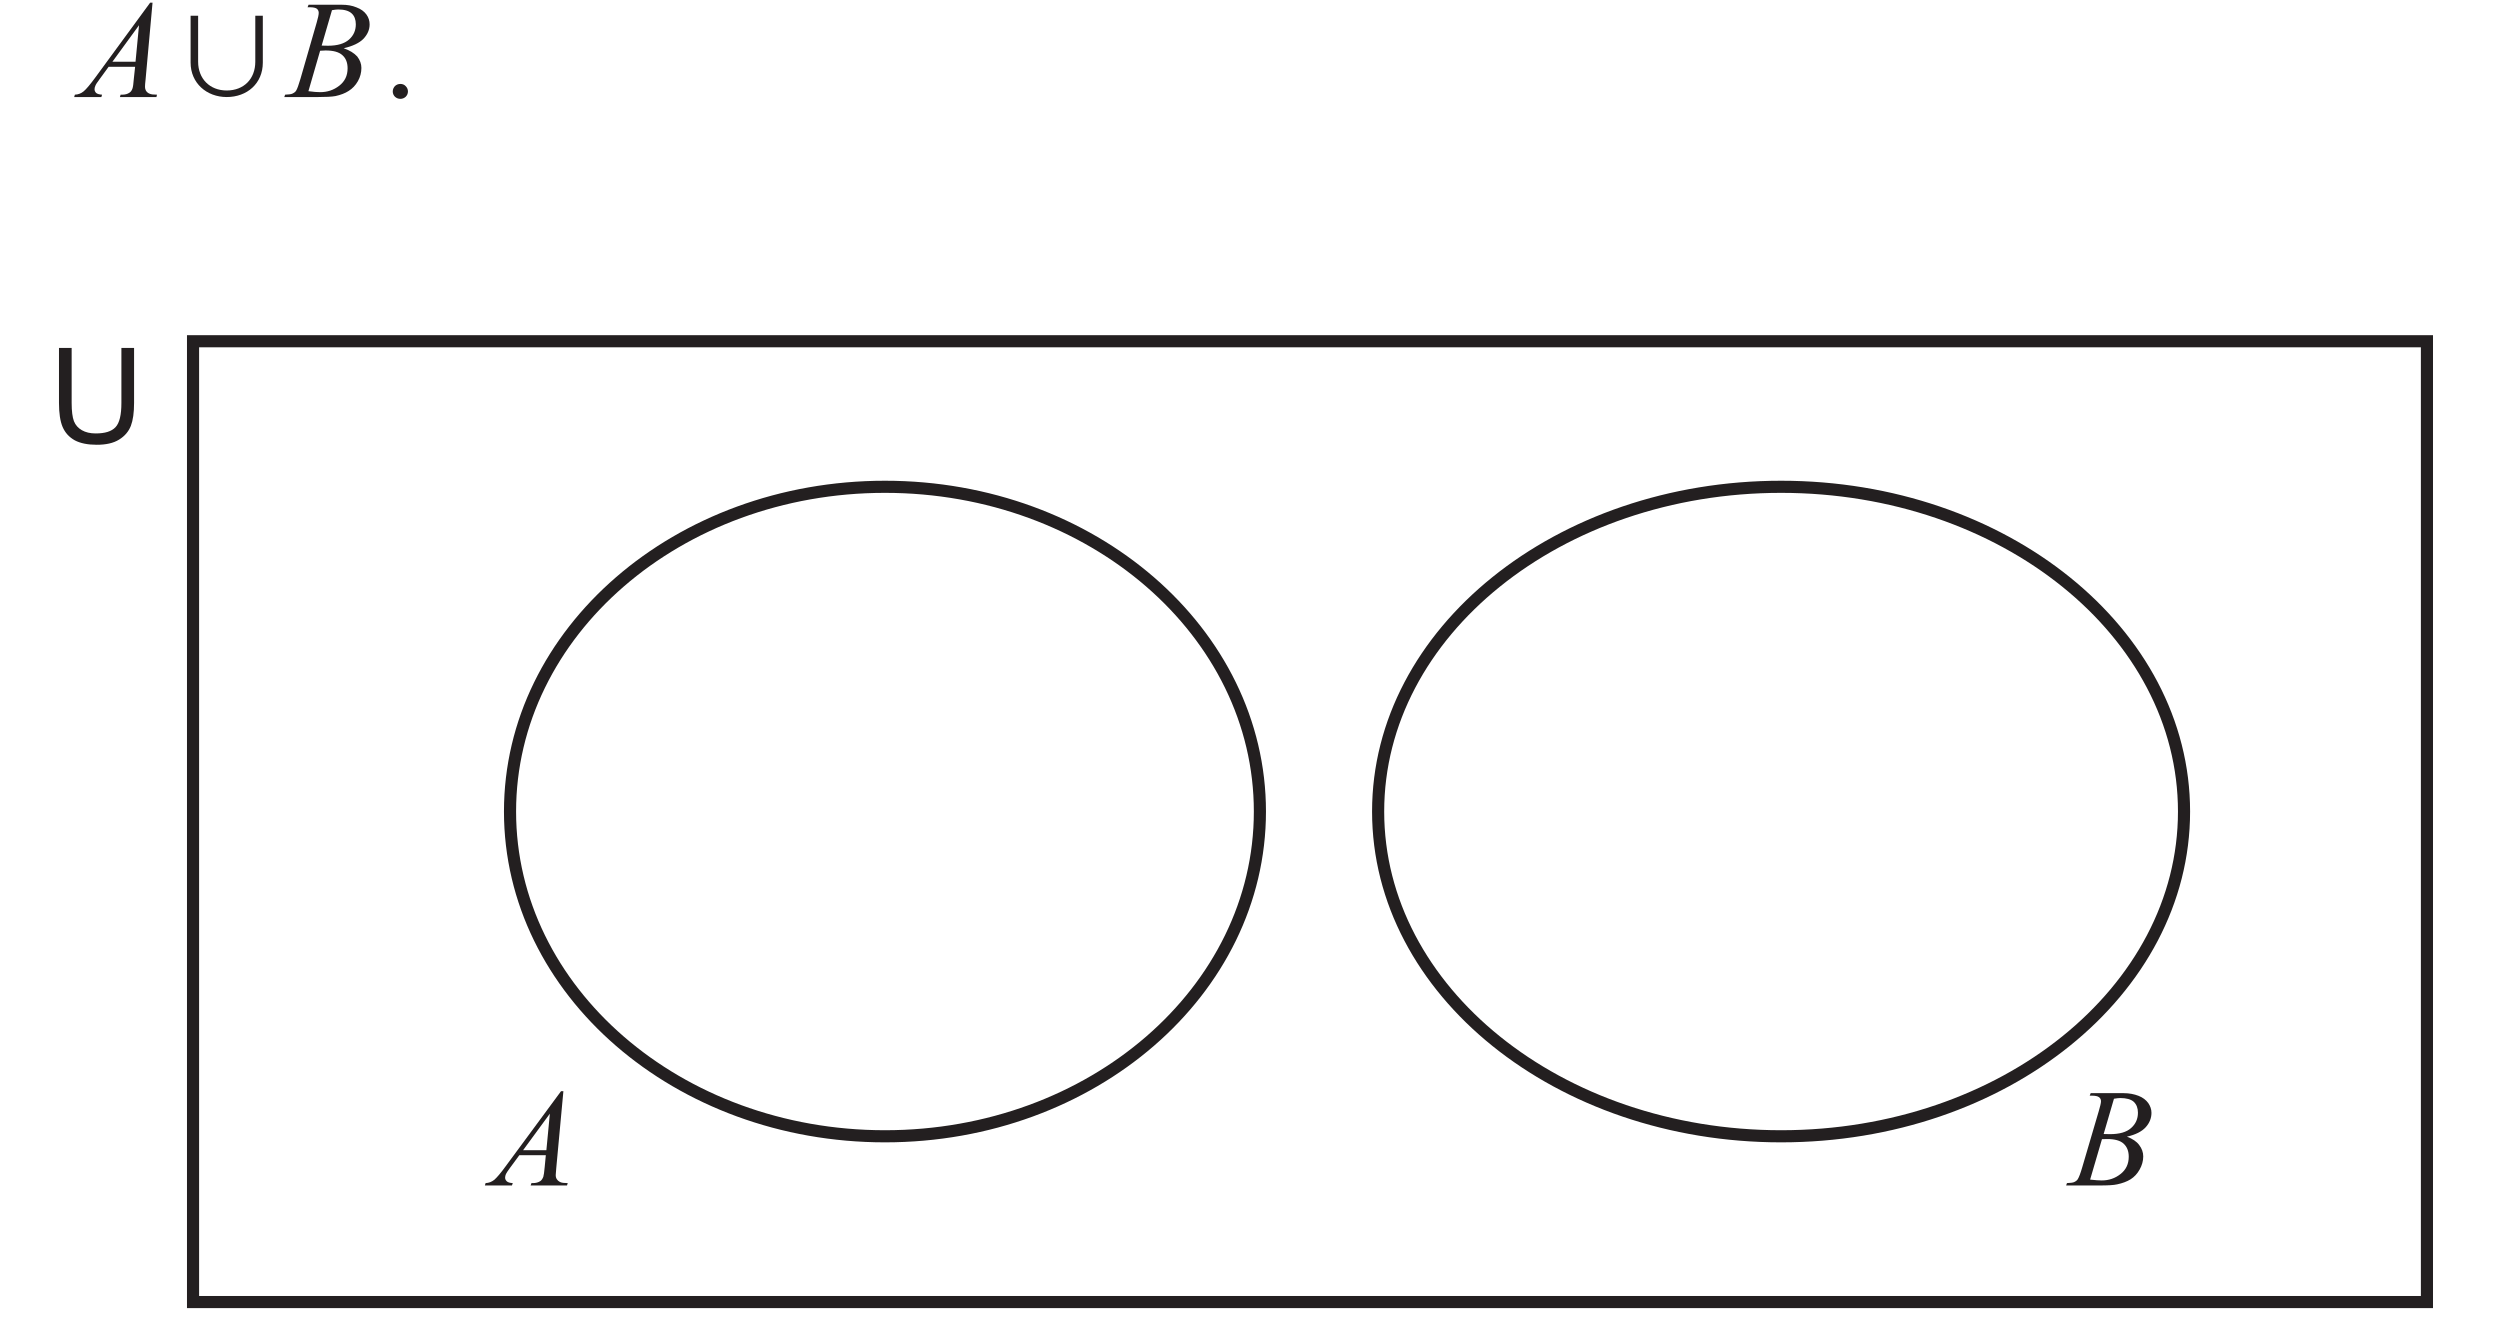
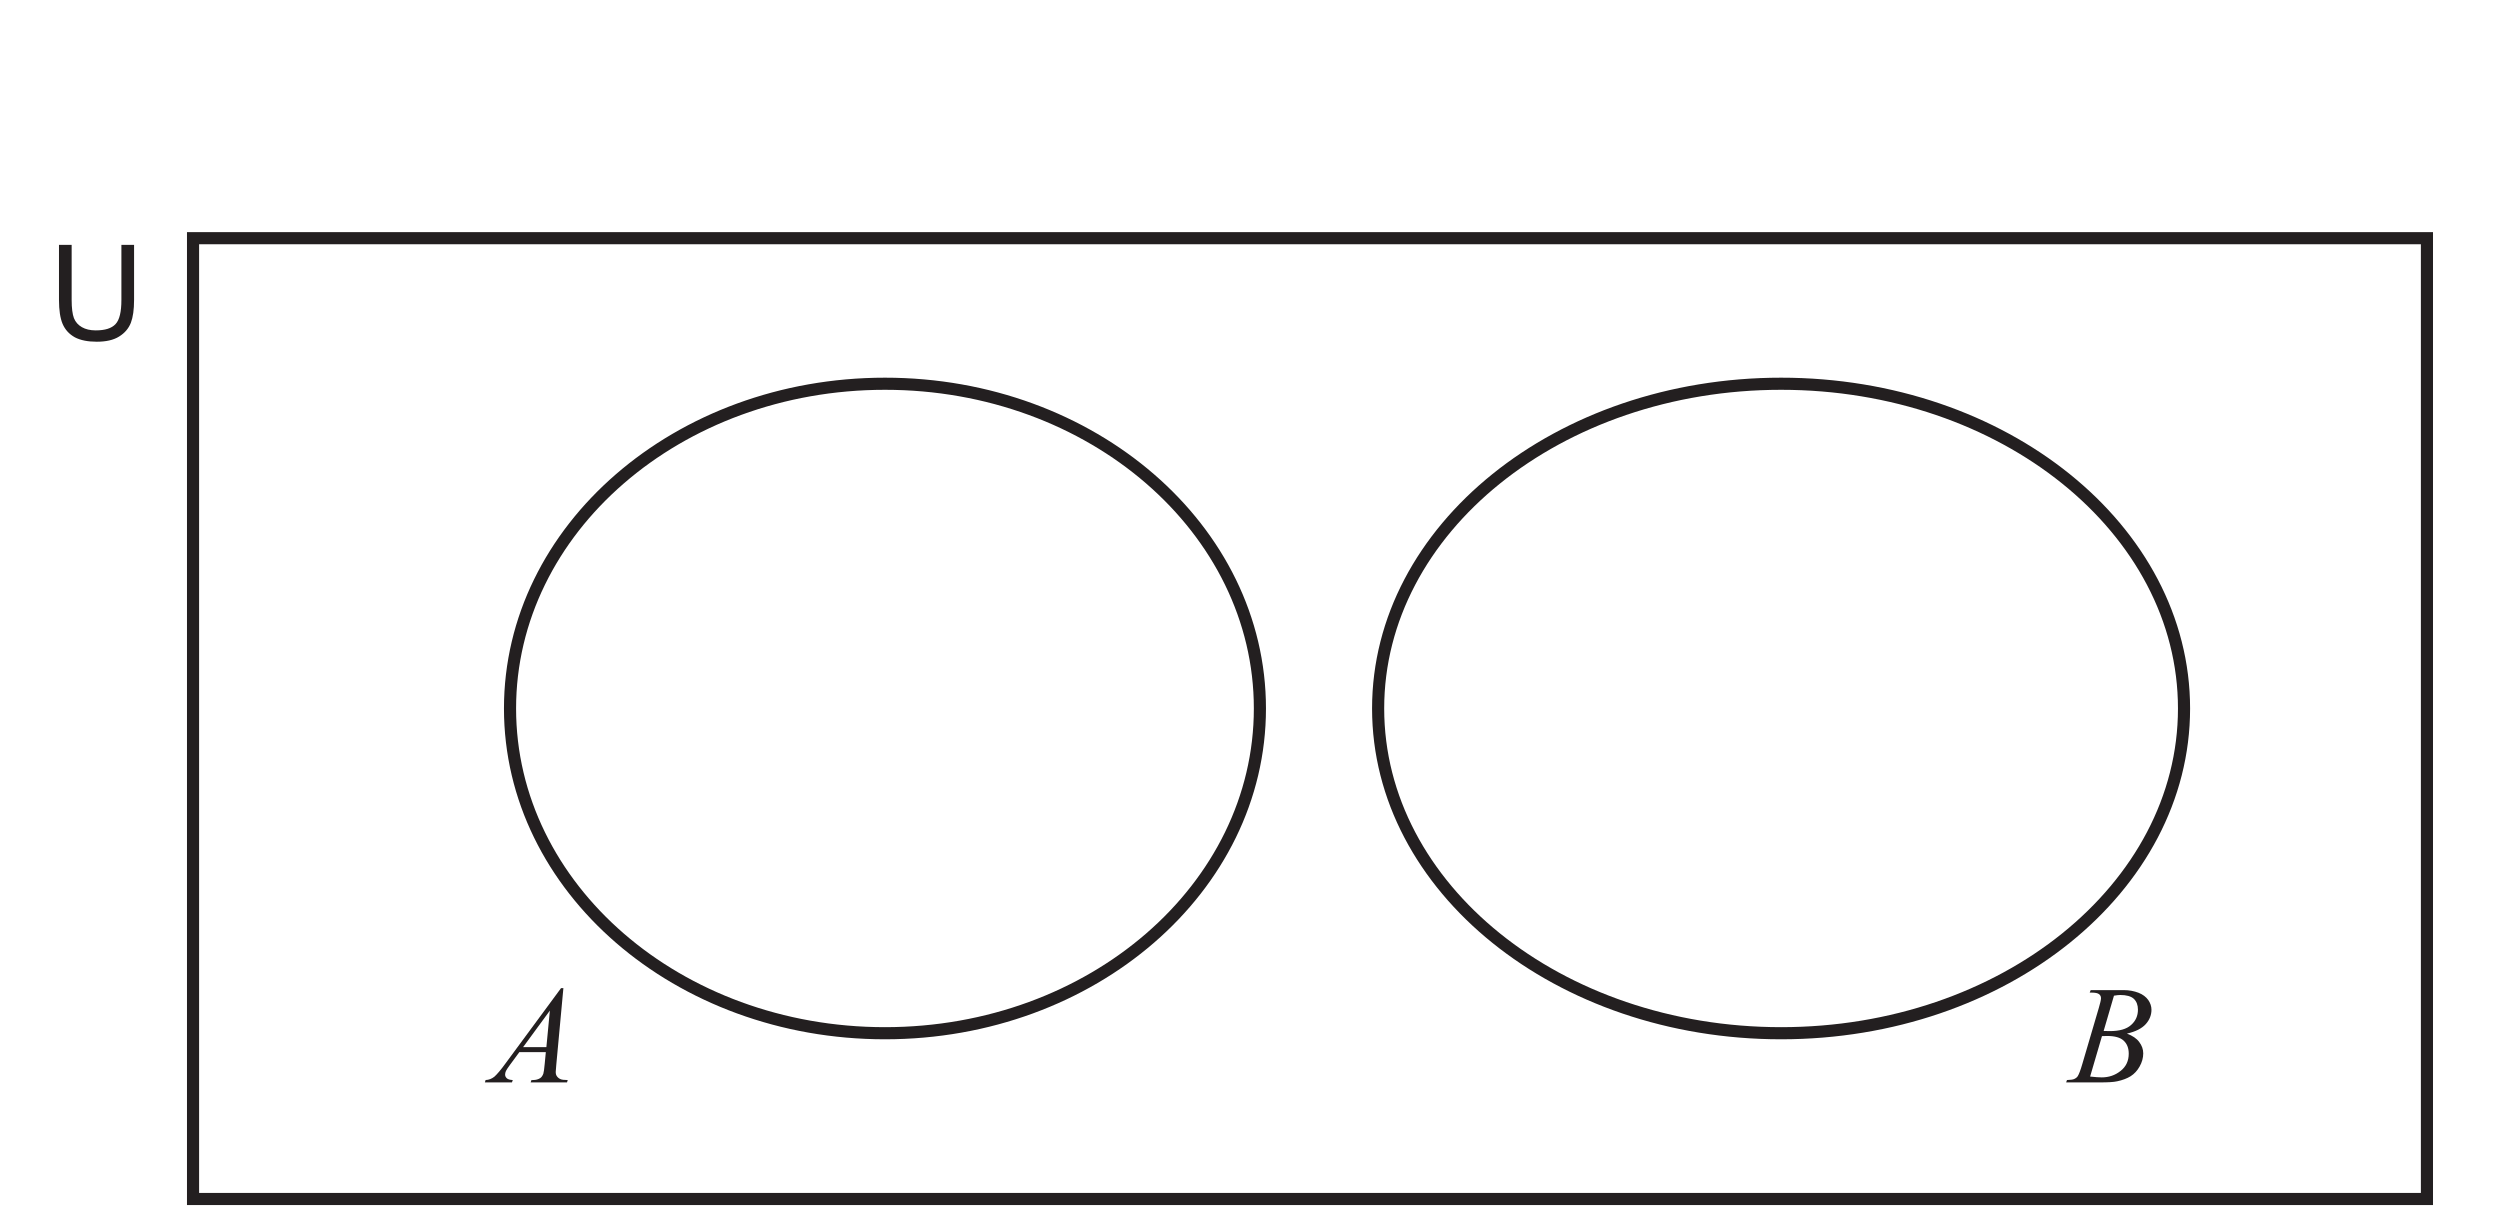
- <svg xmlns="http://www.w3.org/2000/svg" xmlns:xlink="http://www.w3.org/1999/xlink" data-id="0607_2021MJ_23_q06_diagram1" data-width-mm="72.74" data-height-mm="38.42" data-measure="false" data-source="0607/23 MJ 2021 p4" version="1.1" width="206.200" height="108.899" viewBox="0 0 206.200 108.899">
+ <svg xmlns="http://www.w3.org/2000/svg" xmlns:xlink="http://www.w3.org/1999/xlink" data-id="0607_2021MJ_23_q06_diagram1" data-width-mm="72.74" data-height-mm="35.42" data-measure="false" data-source="0607/23 MJ 2021 p4" version="1.1" width="206.200" height="100.399" viewBox="0 0 206.200 100.399">
  <defs>
    <clipPath id="clip_1">
-       <path transform="matrix(1,0,0,-1,-199.899,776.389)" d="M199.9 667.49H406.1V776.39H199.9Z" />
+       <path transform="matrix(1,0,0,-1,-199.899,767.889)" d="M199.9 667.49H406.1V767.89H199.9Z" />
    </clipPath>
    <clipPath id="clip_2">
-       <path transform="matrix(1,0,0,-1,-199.899,776.389)" d="M0 0H595.276V841.89H0Z" />
+       <path transform="matrix(1,0,0,-1,-199.899,767.889)" d="M0 0H595.276V841.89H0Z" />
    </clipPath>
    <clipPath id="clip_3">
-       <path transform="matrix(1,0,0,-1,-199.899,776.389)" d="M0 0H595.276V841.89H0Z" />
+       <path transform="matrix(1,0,0,-1,-199.899,767.889)" d="M0 0H595.276V841.89H0Z" />
    </clipPath>
    <clipPath id="clip_4">
-       <path transform="matrix(1,0,0,-1,-199.899,776.389)" d="M204.926 767.26H231.489V777.26H204.926Z" />
+       <path transform="matrix(1,0,0,-1,-199.899,767.889)" d="M204.926 767.26H231.489V777.26H204.926Z" />
    </clipPath>
-     <path id="font_5_1" d="M.496 .677 .101 .138C.065 .089 .037 .056 .019 .041 .001 .026-.020 .018-.044 .017L-.049 0H.146L.151 .017C.132 .018 .118 .022 .109 .029 .101 .037 .097 .046 .097 .056 .097 .064 .099 .072 .103 .081 .106 .090 .116 .105 .131 .125L.198 .217H.388L.379 .133C.376 .095 .373 .072 .369 .061 .364 .047 .357 .037 .347 .031 .334 .022 .317 .017 .296 .017H.284L.279 0H.541L.545 .017C.520 .017 .502 .019 .492 .024 .481 .028 .473 .035 .466 .045 .462 .052 .459 .062 .459 .075 .459 .083 .460 .100 .463 .125L.513 .677H.496M.391 .253H.225L.416 .515 .391 .253Z" />
-     <path id="font_5_2" d="M.160 .644C.185 .644 .202 .640 .211 .633 .219 .626 .224 .616 .224 .604 .224 .591 .219 .567 .209 .533L.093 .131C.080 .087 .070 .059 .062 .046 .057 .037 .047 .030 .034 .024 .025 .020 .008 .018-.017 .017L-.023 0H.219C.275 0 .317 .002 .344 .007 .381 .015 .413 .027 .439 .044 .466 .061 .488 .084 .505 .114 .522 .144 .530 .176 .530 .209 .530 .238 .520 .265 .5 .291 .478 .315 .446 .335 .403 .350 .468 .365 .516 .388 .545 .418 .574 .449 .589 .483 .589 .521 .589 .546 .582 .570 .566 .592 .550 .614 .527 .631 .495 .643 .464 .656 .429 .662 .389 .662H.151L.144 .644C.149 .644 .154 .644 .160 .644M.319 .623C.336 .626 .351 .628 .363 .628 .407 .628 .439 .619 .460 .600 .480 .582 .490 .555 .490 .522 .490 .478 .474 .441 .441 .412 .408 .383 .358 .368 .291 .368 .281 .368 .266 .368 .245 .369L.319 .623M.234 .332C.25 .333 .263 .334 .273 .334 .329 .334 .369 .323 .394 .300 .419 .278 .431 .246 .431 .206 .431 .153 .411 .112 .371 .081 .331 .050 .286 .035 .234 .035 .214 .035 .186 .037 .150 .042L.234 .332Z" />
-     <path id="font_6_2" d="M.503 .253C.503 .130 .421 .047 .298 .047 .176 .047 .093 .132 .093 .253V.583H.039V.247C.039 .100 .154 0 .298 0 .444 0 .557 .097 .557 .247V.583H.503V.253Z" />
-     <path id="font_7_17" d="M.125 .094C.140 .094 .153 .089 .163 .078 .173 .068 .179 .055 .179 .040 .179 .025 .173 .012 .163 .002 .152-.008 .139-.013 .125-.013 .110-.013 .097-.008 .086 .002 .076 .012 .070 .025 .070 .040 .070 .055 .076 .068 .086 .079 .097 .089 .110 .094 .125 .094Z" />
+     <clipPath id="clip_5">
+       <path transform="matrix(1,0,0,-1,-199.899,767.889)" d="M192.2 665.996H403.073V753.084H192.2Z" />
+     </clipPath>
+     <path id="font_6_36" d="M.515 .676 .464 .126C.462 .100 .460 .083 .460 .075 .460 .062 .463 .052 .468 .045 .474 .036 .482 .029 .493 .024 .503 .019 .521 .017 .546 .017L.541 0H.280L.286 .017H.297C.318 .017 .335 .022 .349 .031 .358 .037 .365 .047 .371 .062 .374 .072 .378 .096 .381 .133L.389 .217H.199L.132 .126C.117 .105 .107 .091 .103 .082 .099 .073 .097 .064 .097 .056 .097 .046 .101 .037 .110 .029 .118 .022 .132 .018 .152 .017L.146 0H-.048L-.043 .017C-.019 .018 .001 .026 .020 .041 .038 .057 .066 .089 .102 .139L.498 .676H.515M.418 .515 .226 .253H.393L.418 .515Z" />
+     <path id="font_6_37" d="M.147 .644 .154 .662H.391C.430 .662 .466 .655 .497 .643 .528 .631 .551 .613 .567 .591 .582 .569 .590 .546 .590 .521 .590 .483 .576 .448 .549 .418 .521 .387 .476 .364 .414 .350 .454 .335 .484 .315 .502 .290 .521 .265 .531 .238 .531 .208 .531 .176 .522 .144 .505 .114 .488 .084 .467 .061 .440 .044 .414 .028 .382 .016 .344 .008 .318 .002 .276 0 .219 0H-.022L-.016 .017C.008 .018 .026 .020 .035 .024 .048 .030 .057 .037 .062 .046 .070 .059 .081 .087 .094 .132L.212 .533C.222 .567 .228 .591 .228 .604 .228 .617 .223 .626 .214 .633 .205 .640 .188 .644 .163 .644 .158 .644 .152 .644 .147 .644M.247 .369C.268 .368 .283 .368 .292 .368 .360 .368 .411 .382 .444 .412 .477 .441 .493 .478 .493 .522 .493 .555 .483 .581 .463 .600 .443 .618 .410 .627 .366 .627 .354 .627 .340 .625 .321 .622L.247 .369M.150 .042C.186 .038 .213 .036 .233 .036 .284 .036 .329 .051 .368 .082 .407 .112 .427 .154 .427 .206 .427 .246 .415 .277 .390 .300 .366 .322 .327 .333 .273 .333 .263 .333 .250 .333 .235 .332L.150 .042Z" />
+     <path id="font_7_56" d="M.546 .715H.641V.302C.641 .230 .633 .173 .617 .131 .600 .088 .571 .054 .529 .028 .486 .001 .430-.011 .361-.011 .294-.011 .239-.000 .197 .022 .154 .046 .124 .079 .105 .123 .087 .166 .078 .226 .078 .302V.715H.173V.303C.173 .241 .179 .195 .190 .166 .202 .136 .222 .114 .250 .098 .278 .082 .312 .074 .353 .074 .423 .074 .472 .089 .502 .121 .532 .153 .546 .213 .546 .303V.715Z" />
    <clipPath id="clip_8">
-       <path transform="matrix(1,0,0,-1,-199.899,776.389)" d="M192.2 665.996H403.073V753.084H192.2Z" />
-     </clipPath>
-     <path id="font_9_36" d="M.515 .676 .464 .126C.462 .100 .460 .083 .460 .075 .460 .062 .463 .052 .468 .045 .474 .036 .482 .029 .493 .024 .503 .019 .521 .017 .546 .017L.541 0H.280L.286 .017H.297C.318 .017 .335 .022 .349 .031 .358 .037 .365 .047 .371 .062 .374 .072 .378 .096 .381 .133L.389 .217H.199L.132 .126C.117 .105 .107 .091 .103 .082 .099 .073 .097 .064 .097 .056 .097 .046 .101 .037 .110 .029 .118 .022 .132 .018 .152 .017L.146 0H-.048L-.043 .017C-.019 .018 .001 .026 .020 .041 .038 .057 .066 .089 .102 .139L.498 .676H.515M.418 .515 .226 .253H.393L.418 .515Z" />
-     <path id="font_9_37" d="M.147 .644 .154 .662H.391C.430 .662 .466 .655 .497 .643 .528 .631 .551 .613 .567 .591 .582 .569 .590 .546 .590 .521 .590 .483 .576 .448 .549 .418 .521 .387 .476 .364 .414 .350 .454 .335 .484 .315 .502 .290 .521 .265 .531 .238 .531 .208 .531 .176 .522 .144 .505 .114 .488 .084 .467 .061 .440 .044 .414 .028 .382 .016 .344 .008 .318 .002 .276 0 .219 0H-.022L-.016 .017C.008 .018 .026 .020 .035 .024 .048 .030 .057 .037 .062 .046 .070 .059 .081 .087 .094 .132L.212 .533C.222 .567 .228 .591 .228 .604 .228 .617 .223 .626 .214 .633 .205 .640 .188 .644 .163 .644 .158 .644 .152 .644 .147 .644M.247 .369C.268 .368 .283 .368 .292 .368 .360 .368 .411 .382 .444 .412 .477 .441 .493 .478 .493 .522 .493 .555 .483 .581 .463 .600 .443 .618 .410 .627 .366 .627 .354 .627 .340 .625 .321 .622L.247 .369M.150 .042C.186 .038 .213 .036 .233 .036 .284 .036 .329 .051 .368 .082 .407 .112 .427 .154 .427 .206 .427 .246 .415 .277 .390 .300 .366 .322 .327 .333 .273 .333 .263 .333 .250 .333 .235 .332L.150 .042Z" />
-     <path id="font_10_56" d="M.546 .715H.641V.302C.641 .230 .633 .173 .617 .131 .600 .088 .571 .054 .529 .028 .486 .001 .430-.011 .361-.011 .294-.011 .239-.000 .197 .022 .154 .046 .124 .079 .105 .123 .087 .166 .078 .226 .078 .302V.715H.173V.303C.173 .241 .179 .195 .190 .166 .202 .136 .222 .114 .250 .098 .278 .082 .312 .074 .353 .074 .423 .074 .472 .089 .502 .121 .532 .153 .546 .213 .546 .303V.715Z" />
-     <clipPath id="clip_11">
-       <path transform="matrix(1,0,0,-1,-199.899,776.389)" d="M159.157 415.809H198.626V430.246H159.157Z" />
+       <path transform="matrix(1,0,0,-1,-199.899,767.889)" d="M159.157 415.809H198.626V430.246H159.157Z" />
    </clipPath>
  </defs>
  <g clip-path="url(#clip_1)">
    <g clip-path="url(#clip_2)">
      <g clip-path="url(#clip_3)" />
-       <g clip-path="url(#clip_4)">
-         <use data-text="A" xlink:href="#font_5_1" transform="matrix(11.5,0,0,-11.5,6.682,8.004)" fill="#231f20" />
-         <use data-text="B" xlink:href="#font_5_2" transform="matrix(11.5,0,0,-11.5,23.713,8.004)" fill="#231f20" />
-         <use data-text="," xlink:href="#font_6_2" transform="matrix(11.5,0,0,-11.5,15.272,8.004)" fill="#231f20" />
+       <g clip-path="url(#clip_4)" />
+       <path transform="matrix(1,0,0,-1,15.922,98.893)" stroke-width="1" stroke-linecap="butt" stroke-miterlimit="4" stroke-linejoin="miter" fill="none" stroke="#231f20" d="M0 0H184.252V79.247H0Z" />
+       <g clip-path="url(#clip_5)">
+         <path transform="matrix(1,0,0,-1,42.067,58.436)" stroke-width="1" stroke-linecap="butt" stroke-miterlimit="4" stroke-linejoin="miter" fill="none" stroke="#231f20" d="M0 0C0-14.793 13.846-26.785 30.925-26.785 48.005-26.785 61.85-14.793 61.85 0 61.85 14.793 48.005 26.785 30.925 26.785 13.846 26.785 0 14.793 0 0Z" />
+         <path transform="matrix(1,0,0,-1,113.668,58.436)" stroke-width="1" stroke-linecap="butt" stroke-miterlimit="4" stroke-linejoin="miter" fill="none" stroke="#231f20" d="M0 0C0-14.793 14.88-26.785 33.236-26.785 51.591-26.785 66.471-14.793 66.471 0 66.471 14.793 51.591 26.785 33.236 26.785 14.88 26.785 0 14.793 0 0Z" />
      </g>
-       <use data-text="." xlink:href="#font_7_17" transform="matrix(11.5,0,0,-11.5,31.589,8.004)" fill="#231f20" />
-       <path transform="matrix(1,0,0,-1,15.922,107.393)" stroke-width="1" stroke-linecap="butt" stroke-miterlimit="4" stroke-linejoin="miter" fill="none" stroke="#231f20" d="M0 0H184.252V79.247H0Z" />
-       <g clip-path="url(#clip_8)">
-         <path transform="matrix(1,0,0,-1,42.067,66.936)" stroke-width="1" stroke-linecap="butt" stroke-miterlimit="4" stroke-linejoin="miter" fill="none" stroke="#231f20" d="M0 0C0-14.793 13.846-26.785 30.925-26.785 48.005-26.785 61.85-14.793 61.85 0 61.85 14.793 48.005 26.785 30.925 26.785 13.846 26.785 0 14.793 0 0Z" />
-         <path transform="matrix(1,0,0,-1,113.668,66.936)" stroke-width="1" stroke-linecap="butt" stroke-miterlimit="4" stroke-linejoin="miter" fill="none" stroke="#231f20" d="M0 0C0-14.793 14.88-26.785 33.236-26.785 51.591-26.785 66.471-14.793 66.471 0 66.471 14.793 51.591 26.785 33.236 26.785 14.88 26.785 0 14.793 0 0Z" />
-       </g>
-       <use data-text="A" xlink:href="#font_9_36" transform="matrix(11.5,0,0,-11.5,40.546,97.777)" fill="#231f20" />
-       <use data-text="B" xlink:href="#font_9_37" transform="matrix(11.5,0,0,-11.5,170.668,97.777)" fill="#231f20" />
-       <use data-text="U" xlink:href="#font_10_56" transform="matrix(11,0,0,-11,4.007,36.564)" fill="#231f20" />
-       <g clip-path="url(#clip_11)" />
+       <use data-text="A" xlink:href="#font_6_36" transform="matrix(11.5,0,0,-11.5,40.546,89.277)" fill="#231f20" />
+       <use data-text="B" xlink:href="#font_6_37" transform="matrix(11.5,0,0,-11.5,170.668,89.277)" fill="#231f20" />
+       <use data-text="U" xlink:href="#font_7_56" transform="matrix(11,0,0,-11,4.007,28.064)" fill="#231f20" />
+       <g clip-path="url(#clip_8)" />
    </g>
  </g>
</svg>
